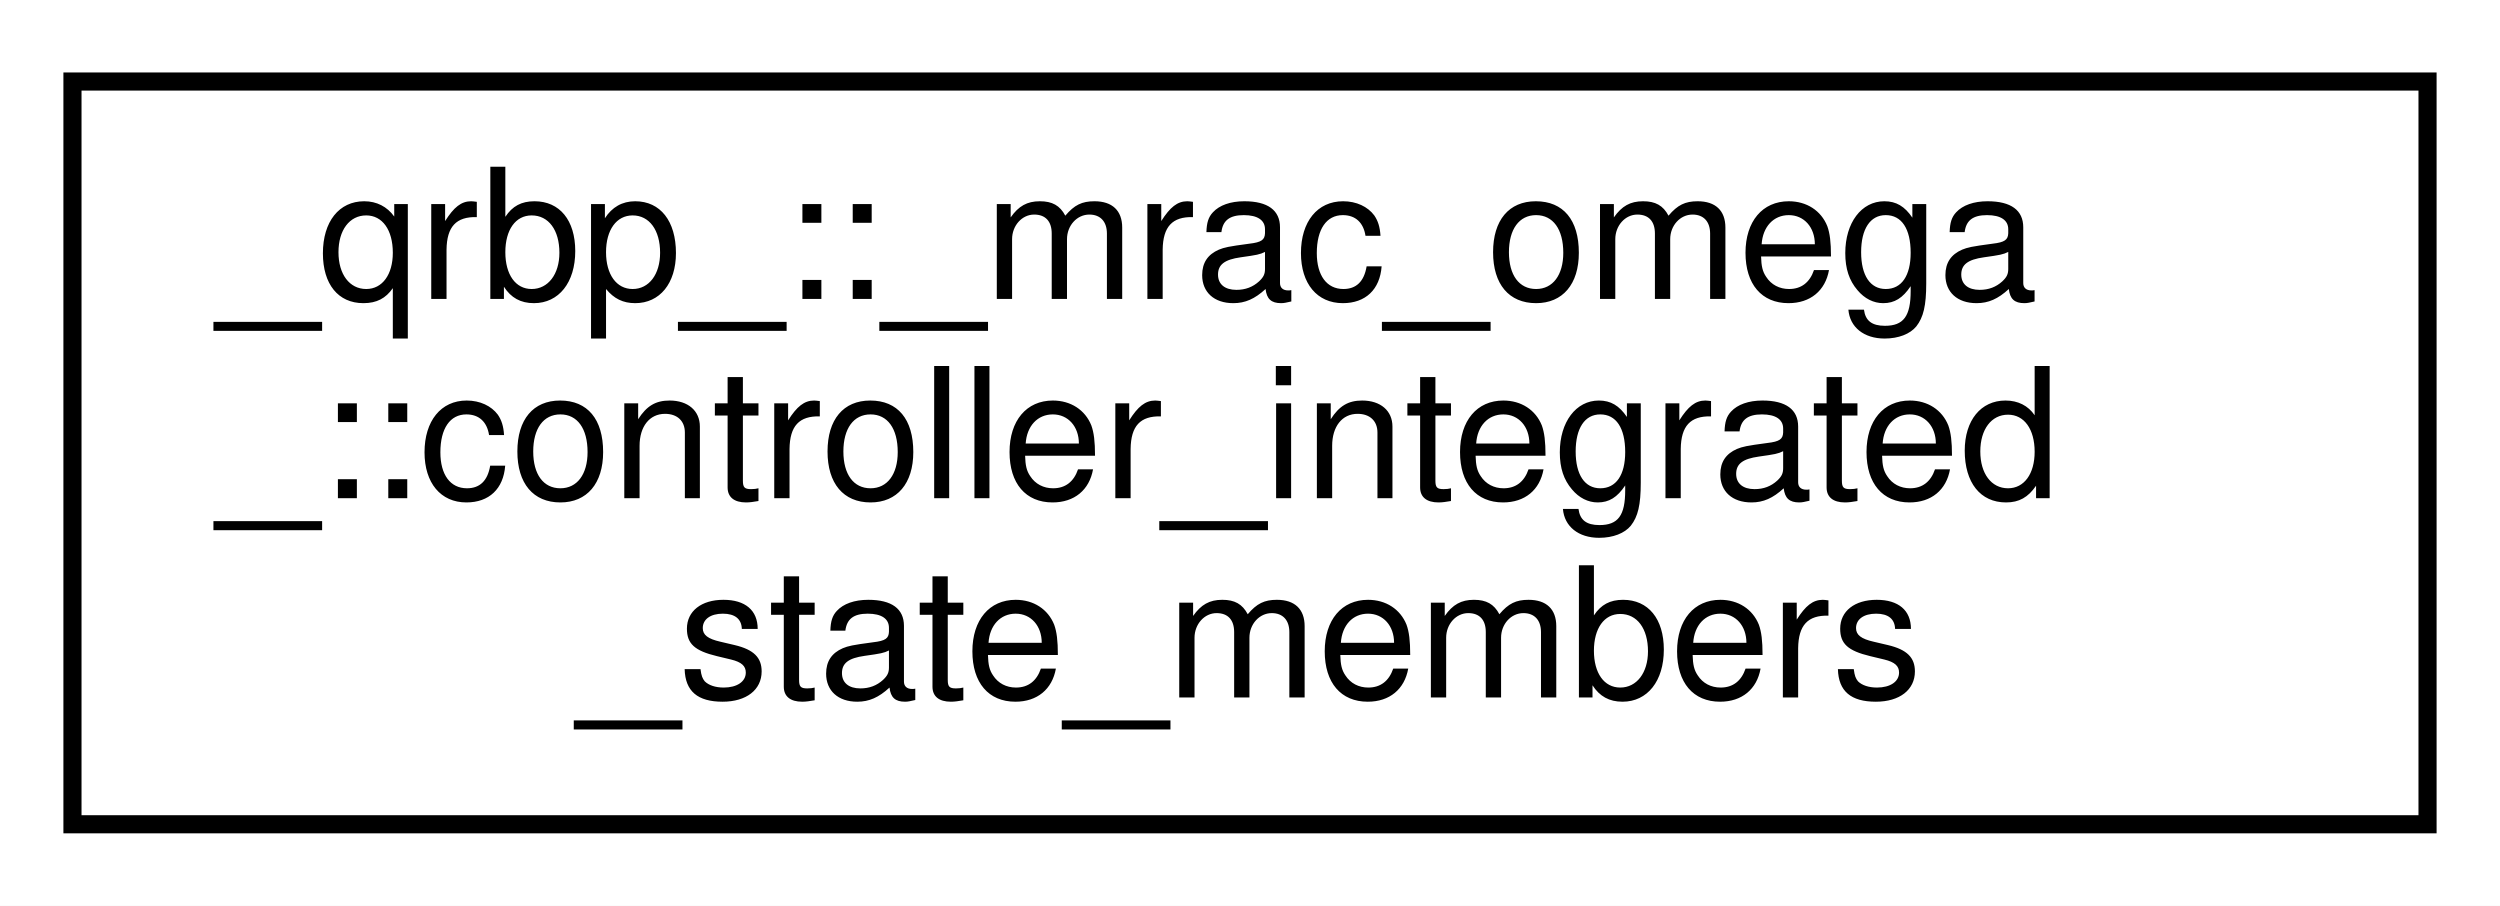
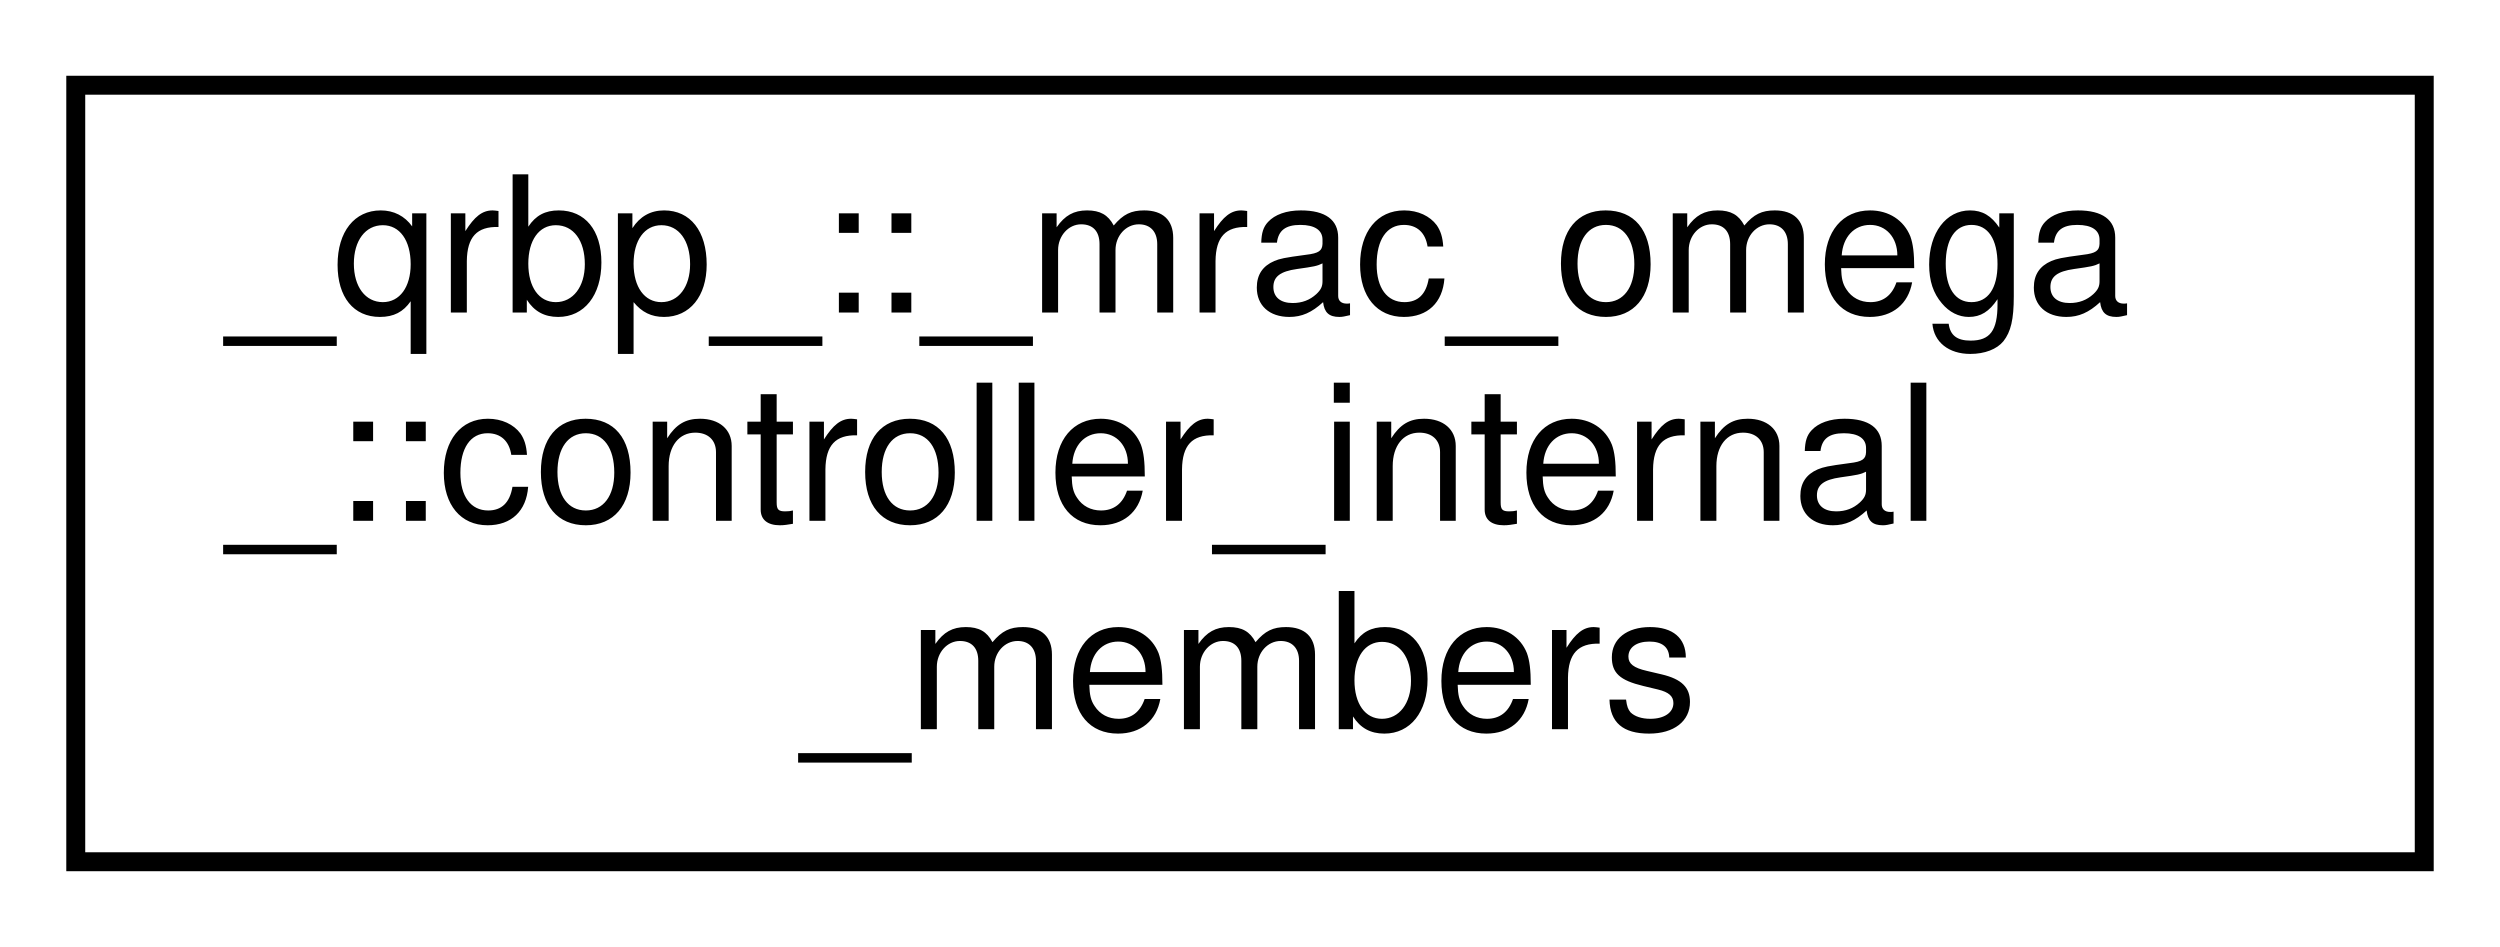
- <svg xmlns="http://www.w3.org/2000/svg" xmlns:xlink="http://www.w3.org/1999/xlink" width="138pt" height="50pt" viewBox="0.00 0.00 138.00 50.00">
+ <svg xmlns="http://www.w3.org/2000/svg" xmlns:xlink="http://www.w3.org/1999/xlink" width="132pt" height="50pt" viewBox="0.00 0.00 132.00 50.00">
  <g id="graph0" class="graph" transform="scale(1 1) rotate(0) translate(4 46)">
-     <polygon fill="white" stroke="transparent" points="-4,4 -4,-46 134,-46 134,4 -4,4" />
+     <polygon fill="white" stroke="transparent" points="-4,4 -4,-46 128,-46 128,4 -4,4" />
    <g id="node1" class="node">
      <g id="a_node1">
-         <a xlink:href="struct__qrbp___1_1__mrac__omega___1_1controller__integrated__state__members.html" target="_top" xlink:title="Structure for the members that are mapped to the rk4 vector after integration.">
-           <polygon fill="white" stroke="black" points="0,-0.5 0,-41.5 130,-41.5 130,-0.5 0,-0.5" />
+         <a xlink:href="struct__qrbp___1_1__mrac__omega___1_1controller__internal__members.html" target="_top" xlink:title="Structure for the internal members of the controller.">
+           <polygon fill="white" stroke="black" points="0,-0.5 0,-41.5 124,-41.5 124,-0.5 0,-0.5" />
          <text text-anchor="start" x="8" y="-29.5" font-family="Helvetica,sans-Serif" font-size="10.00">_qrbp_::_mrac_omega</text>
-           <text text-anchor="start" x="8" y="-18.5" font-family="Helvetica,sans-Serif" font-size="10.00">_::controller_integrated</text>
-           <text text-anchor="middle" x="65" y="-7.5" font-family="Helvetica,sans-Serif" font-size="10.00">_state_members</text>
+           <text text-anchor="start" x="8" y="-18.5" font-family="Helvetica,sans-Serif" font-size="10.00">_::controller_internal</text>
+           <text text-anchor="middle" x="62" y="-7.5" font-family="Helvetica,sans-Serif" font-size="10.00">_members</text>
        </a>
      </g>
    </g>
  </g>
</svg>
